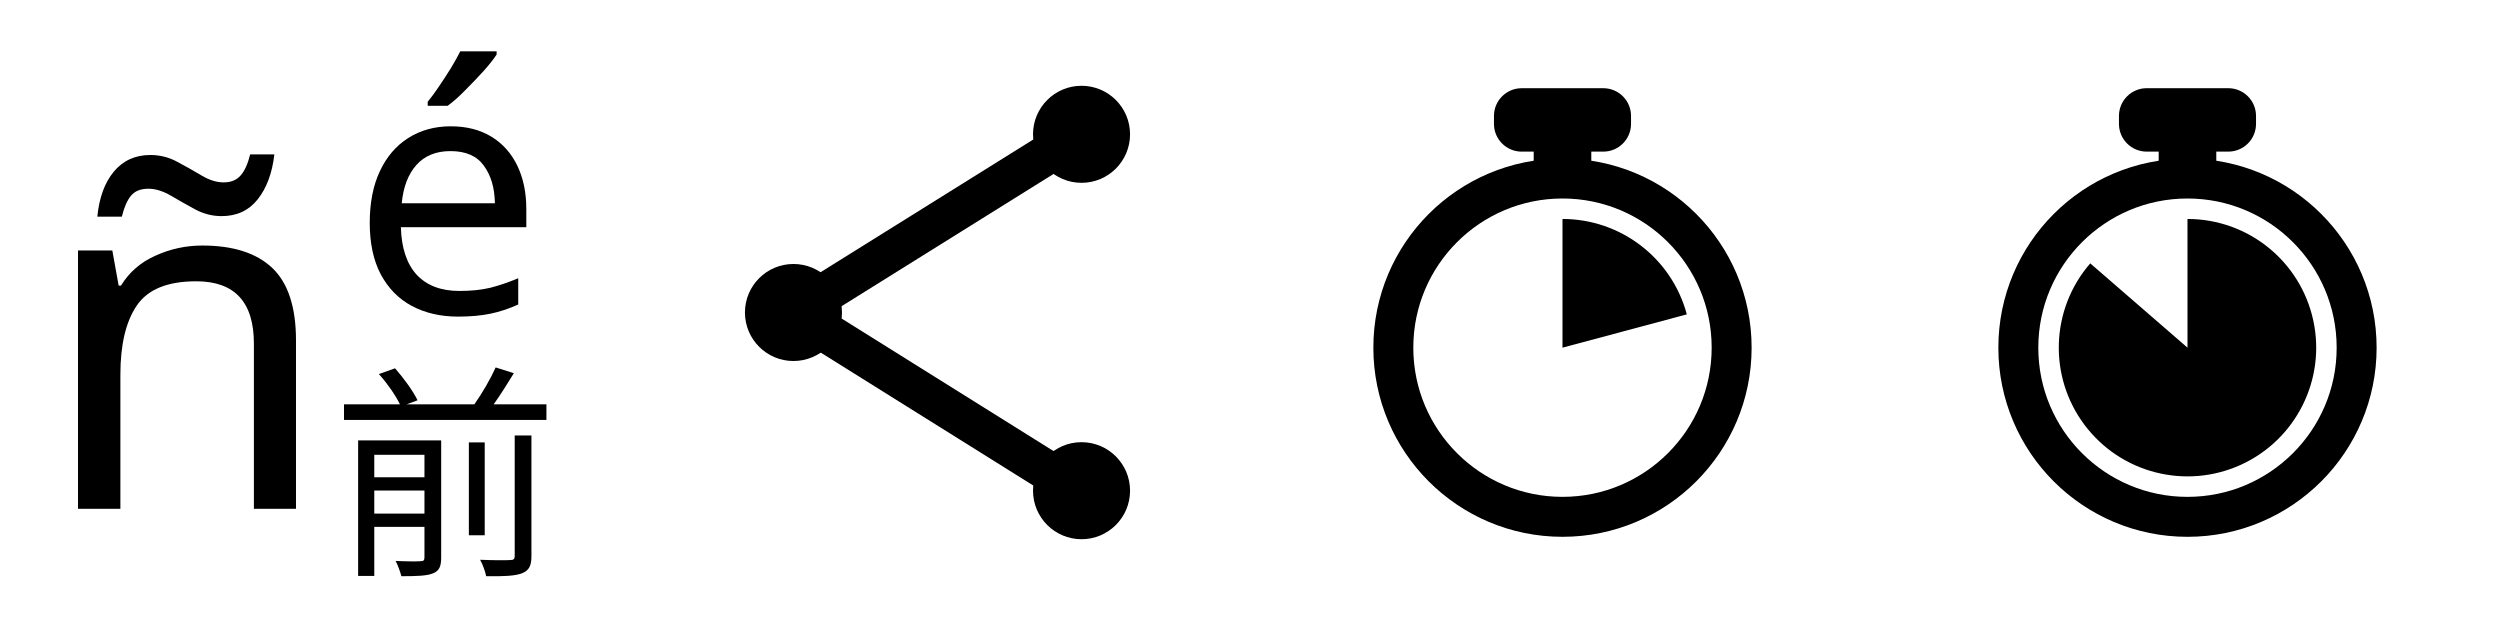
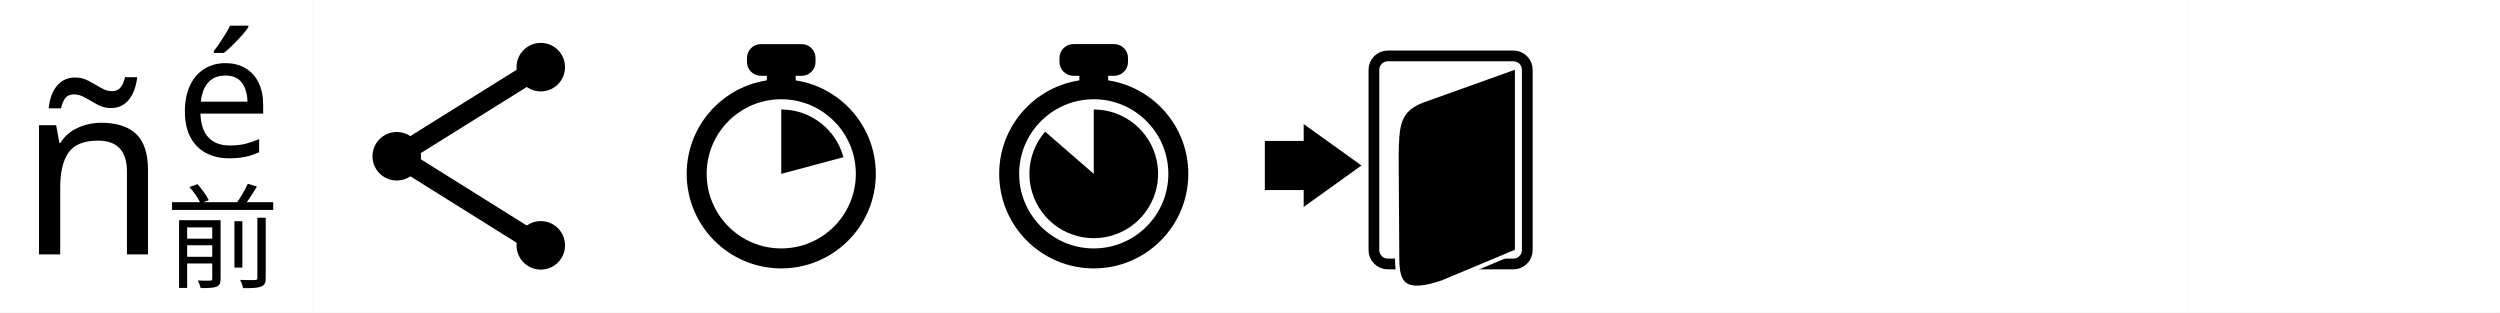
- <svg xmlns="http://www.w3.org/2000/svg" width="512" height="128" viewBox="0 0 135.467 33.867" version="1.1" id="svg4190">
+ <svg xmlns="http://www.w3.org/2000/svg" width="1024" height="128" viewBox="0 0 270.933 33.867" version="1.1" id="svg4190">
  <defs id="defs4187" />
  <g id="layer1" style="display:inline">
    <rect style="fill:#ffffff;stroke-width:1.323;stroke-linecap:round;stroke-linejoin:round;paint-order:stroke markers fill" id="rect4416" width="33.867" height="33.867" x="0" y="0" />
    <rect style="fill:#ffffff;stroke-width:1.323;stroke-linecap:round;stroke-linejoin:round;paint-order:stroke markers fill" id="rect18885" width="33.867" height="33.867" x="33.867" y="0" />
    <rect style="fill:#ffffff;stroke-width:1.323;stroke-linecap:round;stroke-linejoin:round;paint-order:stroke markers fill" id="rect19070" width="33.867" height="33.867" x="67.733" y="0" />
    <rect style="fill:#ffffff;stroke-width:1.323;stroke-linecap:round;stroke-linejoin:round;paint-order:stroke markers fill" id="rect19152" width="33.867" height="33.867" x="101.6" y="0" />
+     <rect style="fill:#ffffff;stroke-width:1.323;stroke-linecap:round;stroke-linejoin:round;paint-order:stroke markers fill" id="rect6319" width="33.867" height="33.867" x="169.333" y="5e-07" />
+     <rect style="fill:#ffffff;stroke-width:1.323;stroke-linecap:round;stroke-linejoin:round;paint-order:stroke markers fill" id="rect6321" width="33.867" height="33.867" x="135.467" y="5e-07" />
+     <rect style="fill:#ffffff;stroke-width:1.323;stroke-linecap:round;stroke-linejoin:round;paint-order:stroke markers fill" id="rect6382" width="33.867" height="33.867" x="203.2" y="5e-07" />
+     <rect style="fill:#ffffff;stroke-width:1.323;stroke-linecap:round;stroke-linejoin:round;paint-order:stroke markers fill" id="rect6384" width="33.867" height="33.867" x="237.067" y="5e-07" />
  </g>
  <g id="layer2" style="display:inline">
    <g id="g18376" transform="translate(-0.2895552,-1.081956)">
      <text xml:space="preserve" style="font-style:normal;font-variant:normal;font-weight:normal;font-stretch:normal;font-size:12.288px;line-height:110%;font-family:'Noto Sans CJK HK';-inkscape-font-specification:'Noto Sans CJK HK, Normal';font-variant-ligatures:normal;font-variant-position:normal;font-variant-caps:normal;font-variant-numeric:normal;font-variant-alternates:normal;font-variant-east-asian:normal;text-indent:0;text-align:start;text-decoration:none;text-decoration-line:none;text-decoration-style:solid;text-decoration-color:#000000;letter-spacing:0px;word-spacing:0px;text-transform:none;writing-mode:lr-tb;direction:ltr;text-orientation:mixed;dominant-baseline:auto;baseline-shift:baseline;text-anchor:start;white-space:normal;shape-padding:0;opacity:1;fill:#000000;fill-opacity:1;stroke:#ffffff;stroke-width:0.601;stroke-linecap:butt;stroke-linejoin:miter;stroke-miterlimit:4;stroke-dasharray:none;stroke-dashoffset:0;stroke-opacity:1;paint-order:stroke markers fill" x="18.272" y="31.366" id="text7072">
        <tspan id="tspan7096" x="18.272" y="31.366" style="font-style:normal;font-variant:normal;font-weight:normal;font-stretch:normal;font-size:12.288px;font-family:'Noto Sans CJK HK';-inkscape-font-specification:'Noto Sans CJK HK, Normal';font-variant-ligatures:normal;font-variant-caps:normal;font-variant-numeric:normal;font-variant-east-asian:normal;fill:#000000;stroke:#ffffff;stroke-width:0.601;stroke-miterlimit:4;stroke-dasharray:none;stroke-opacity:1;paint-order:stroke markers fill">前</tspan>
      </text>
      <text xml:space="preserve" style="font-style:normal;font-variant:normal;font-weight:normal;font-stretch:normal;font-size:26.117px;line-height:110%;font-family:sans-serif;-inkscape-font-specification:'sans-serif, Normal';font-variant-ligatures:normal;font-variant-position:normal;font-variant-caps:normal;font-variant-numeric:normal;font-variant-alternates:normal;font-feature-settings:normal;text-indent:0;text-align:start;text-decoration:none;text-decoration-line:none;text-decoration-style:solid;text-decoration-color:#000000;letter-spacing:0px;word-spacing:0px;text-transform:none;writing-mode:lr-tb;direction:ltr;text-orientation:mixed;dominant-baseline:auto;baseline-shift:baseline;text-anchor:start;white-space:normal;shape-padding:0;opacity:1;fill:#000000;fill-opacity:1;stroke:#ffffff;stroke-width:0.794;stroke-linecap:butt;stroke-linejoin:miter;stroke-miterlimit:4;stroke-dasharray:none;stroke-dashoffset:0;stroke-opacity:1;paint-order:stroke markers fill" x="2.298" y="28.654" id="text17036">
        <tspan id="tspan17034" style="fill:#000000;stroke:#ffffff;stroke-width:0.794;stroke-miterlimit:4;stroke-dasharray:none;stroke-opacity:1;paint-order:stroke markers fill" x="2.298" y="28.654">ñ</tspan>
      </text>
      <text xml:space="preserve" style="font-style:normal;font-variant:normal;font-weight:normal;font-stretch:normal;font-size:18.527px;line-height:110%;font-family:'Noto Sans';-inkscape-font-specification:'Noto Sans, Normal';font-variant-ligatures:normal;font-variant-position:normal;font-variant-caps:normal;font-variant-numeric:normal;font-variant-alternates:normal;font-variant-east-asian:normal;text-indent:0;text-align:start;text-decoration:none;text-decoration-line:none;text-decoration-style:solid;text-decoration-color:#000000;letter-spacing:0px;word-spacing:0px;text-transform:none;writing-mode:lr-tb;direction:ltr;text-orientation:mixed;dominant-baseline:auto;baseline-shift:baseline;text-anchor:start;white-space:normal;shape-padding:0;opacity:1;fill:#000000;fill-opacity:1;stroke:#ffffff;stroke-width:0.794;stroke-linecap:butt;stroke-linejoin:miter;stroke-miterlimit:4;stroke-dasharray:none;stroke-dashoffset:0;stroke-opacity:1;paint-order:stroke markers fill" x="19.307" y="18.053" id="text18066">
        <tspan id="tspan18064" style="font-style:normal;font-variant:normal;font-weight:normal;font-stretch:normal;font-size:18.527px;font-family:'Noto Sans';-inkscape-font-specification:'Noto Sans, Normal';font-variant-ligatures:normal;font-variant-caps:normal;font-variant-numeric:normal;font-variant-east-asian:normal;fill:#000000;stroke:#ffffff;stroke-width:0.794;stroke-miterlimit:4;stroke-dasharray:none;stroke-opacity:1;paint-order:stroke markers fill" x="19.307" y="18.053">é</tspan>
      </text>
    </g>
    <g id="g18679" transform="translate(-1.011021,-0.5955176)">
      <circle style="fill:#000000;stroke:none;stroke-width:0.794;stroke-linecap:round;stroke-linejoin:round;stroke-miterlimit:4;stroke-dasharray:none;stroke-opacity:1;paint-order:stroke markers fill" id="path18417" cx="59.616" cy="7.873" r="2.629" />
      <circle style="fill:#000000;stroke:none;stroke-width:0.794;stroke-linecap:round;stroke-linejoin:round;stroke-miterlimit:4;stroke-dasharray:none;stroke-opacity:1;paint-order:stroke markers fill" id="circle18535" cx="44.006" cy="17.529" r="2.629" />
      <circle style="fill:#000000;stroke:none;stroke-width:0.794;stroke-linecap:round;stroke-linejoin:round;stroke-miterlimit:4;stroke-dasharray:none;stroke-opacity:1;paint-order:stroke markers fill" id="circle18537" cx="59.616" cy="27.185" r="2.629" />
      <path style="fill:none;fill-rule:evenodd;stroke:#000000;stroke-width:2.165;stroke-linecap:butt;stroke-linejoin:miter;stroke-miterlimit:4;stroke-dasharray:none;stroke-opacity:1" d="M 59.536,27.213 44.036,17.52 59.704,7.744" id="path18572" />
    </g>
    <g id="g20336" transform="translate(-0.6156407,-1.574431)" style="display:inline">
      <circle style="fill:none;stroke:#000000;stroke-width:2.165;stroke-linecap:round;stroke-linejoin:round;stroke-miterlimit:4;stroke-dasharray:none;stroke-opacity:1;paint-order:stroke markers fill" id="path19336" cx="85.282" cy="20.414" r="9.166" />
      <rect style="fill:#000000;stroke:none;stroke-width:2.165;stroke-linecap:round;stroke-linejoin:round;stroke-miterlimit:4;stroke-dasharray:none;stroke-opacity:1;paint-order:stroke markers fill" id="rect19476" width="3.121" height="2.073" x="83.722" y="9.028" />
      <rect style="fill:#000000;stroke:none;stroke-width:2.165;stroke-linecap:round;stroke-linejoin:round;stroke-miterlimit:4;stroke-dasharray:none;stroke-opacity:1;paint-order:stroke markers fill" id="rect19653" width="7.427" height="3.437" x="81.569" y="6.354" ry="1.503" />
      <path style="fill:#000000;stroke:none;stroke-width:2.165;stroke-linecap:round;stroke-linejoin:round;stroke-miterlimit:4;stroke-dasharray:none;stroke-opacity:1;paint-order:stroke markers fill" id="circle19969" d="m 85.282,13.44 a 6.974,6.974 0 0 1 6.737,5.169 l -6.737,1.805 z" />
    </g>
    <circle style="fill:none;stroke:#000000;stroke-width:2.165;stroke-linecap:round;stroke-linejoin:round;stroke-miterlimit:4;stroke-dasharray:none;stroke-opacity:1;paint-order:stroke markers fill" id="circle20373" cx="118.533" cy="18.84" r="9.166" />
    <rect style="fill:#000000;stroke:none;stroke-width:2.165;stroke-linecap:round;stroke-linejoin:round;stroke-miterlimit:4;stroke-dasharray:none;stroke-opacity:1;paint-order:stroke markers fill" id="rect20375" width="3.121" height="2.073" x="116.973" y="7.454" />
    <rect style="fill:#000000;stroke:none;stroke-width:2.165;stroke-linecap:round;stroke-linejoin:round;stroke-miterlimit:4;stroke-dasharray:none;stroke-opacity:1;paint-order:stroke markers fill" id="rect20377" width="7.427" height="3.437" x="114.82" y="4.779" ry="1.503" />
    <path style="fill:#000000;stroke:none;stroke-width:2.165;stroke-linecap:round;stroke-linejoin:round;stroke-miterlimit:4;stroke-dasharray:none;stroke-opacity:1;paint-order:stroke markers fill" id="path20379" d="m 118.533,11.865 a 6.974,6.974 0 0 1 6.815,5.492 6.974,6.974 0 0 1 -3.918,7.827 6.974,6.974 0 0 1 -8.48,-2.166 6.974,6.974 0 0 1 0.314,-8.747 l 5.27,4.568 z" />
+     <rect style="fill:none;fill-opacity:0.443;stroke:#000000;stroke-width:1.165;stroke-linecap:round;stroke-linejoin:round;stroke-miterlimit:4;stroke-dasharray:none;paint-order:stroke markers fill" id="rect3008" width="16.621" height="22.548" x="148.896" y="6.06" ry="1.503" />
+     <path style="fill:#000000;fill-rule:evenodd;stroke:#ffffff;stroke-width:0.465;stroke-linecap:butt;stroke-linejoin:miter;stroke-miterlimit:4;stroke-dasharray:none;stroke-opacity:1" d="m 164.407,7.23 -10.325,3.698 c -2.614,1.042 -2.69,2.702 -2.736,6.005 l 0.069,11.115 c 0.017,2.634 0.684,3.998 4.898,2.562 l 8.093,-3.387 z" id="path3167" />
+     <path id="rect5040" style="fill:#000000;fill-opacity:1;stroke:none;stroke-width:0.465;stroke-linecap:round;stroke-linejoin:round;stroke-miterlimit:4;stroke-dasharray:none;paint-order:stroke markers fill" d="m 141.285,13.445 v 1.827 h -4.212 c 0,1.775 0,3.551 0,5.326 h 4.212 v 1.827 l 6.262,-4.49 z" />
  </g>
</svg>
